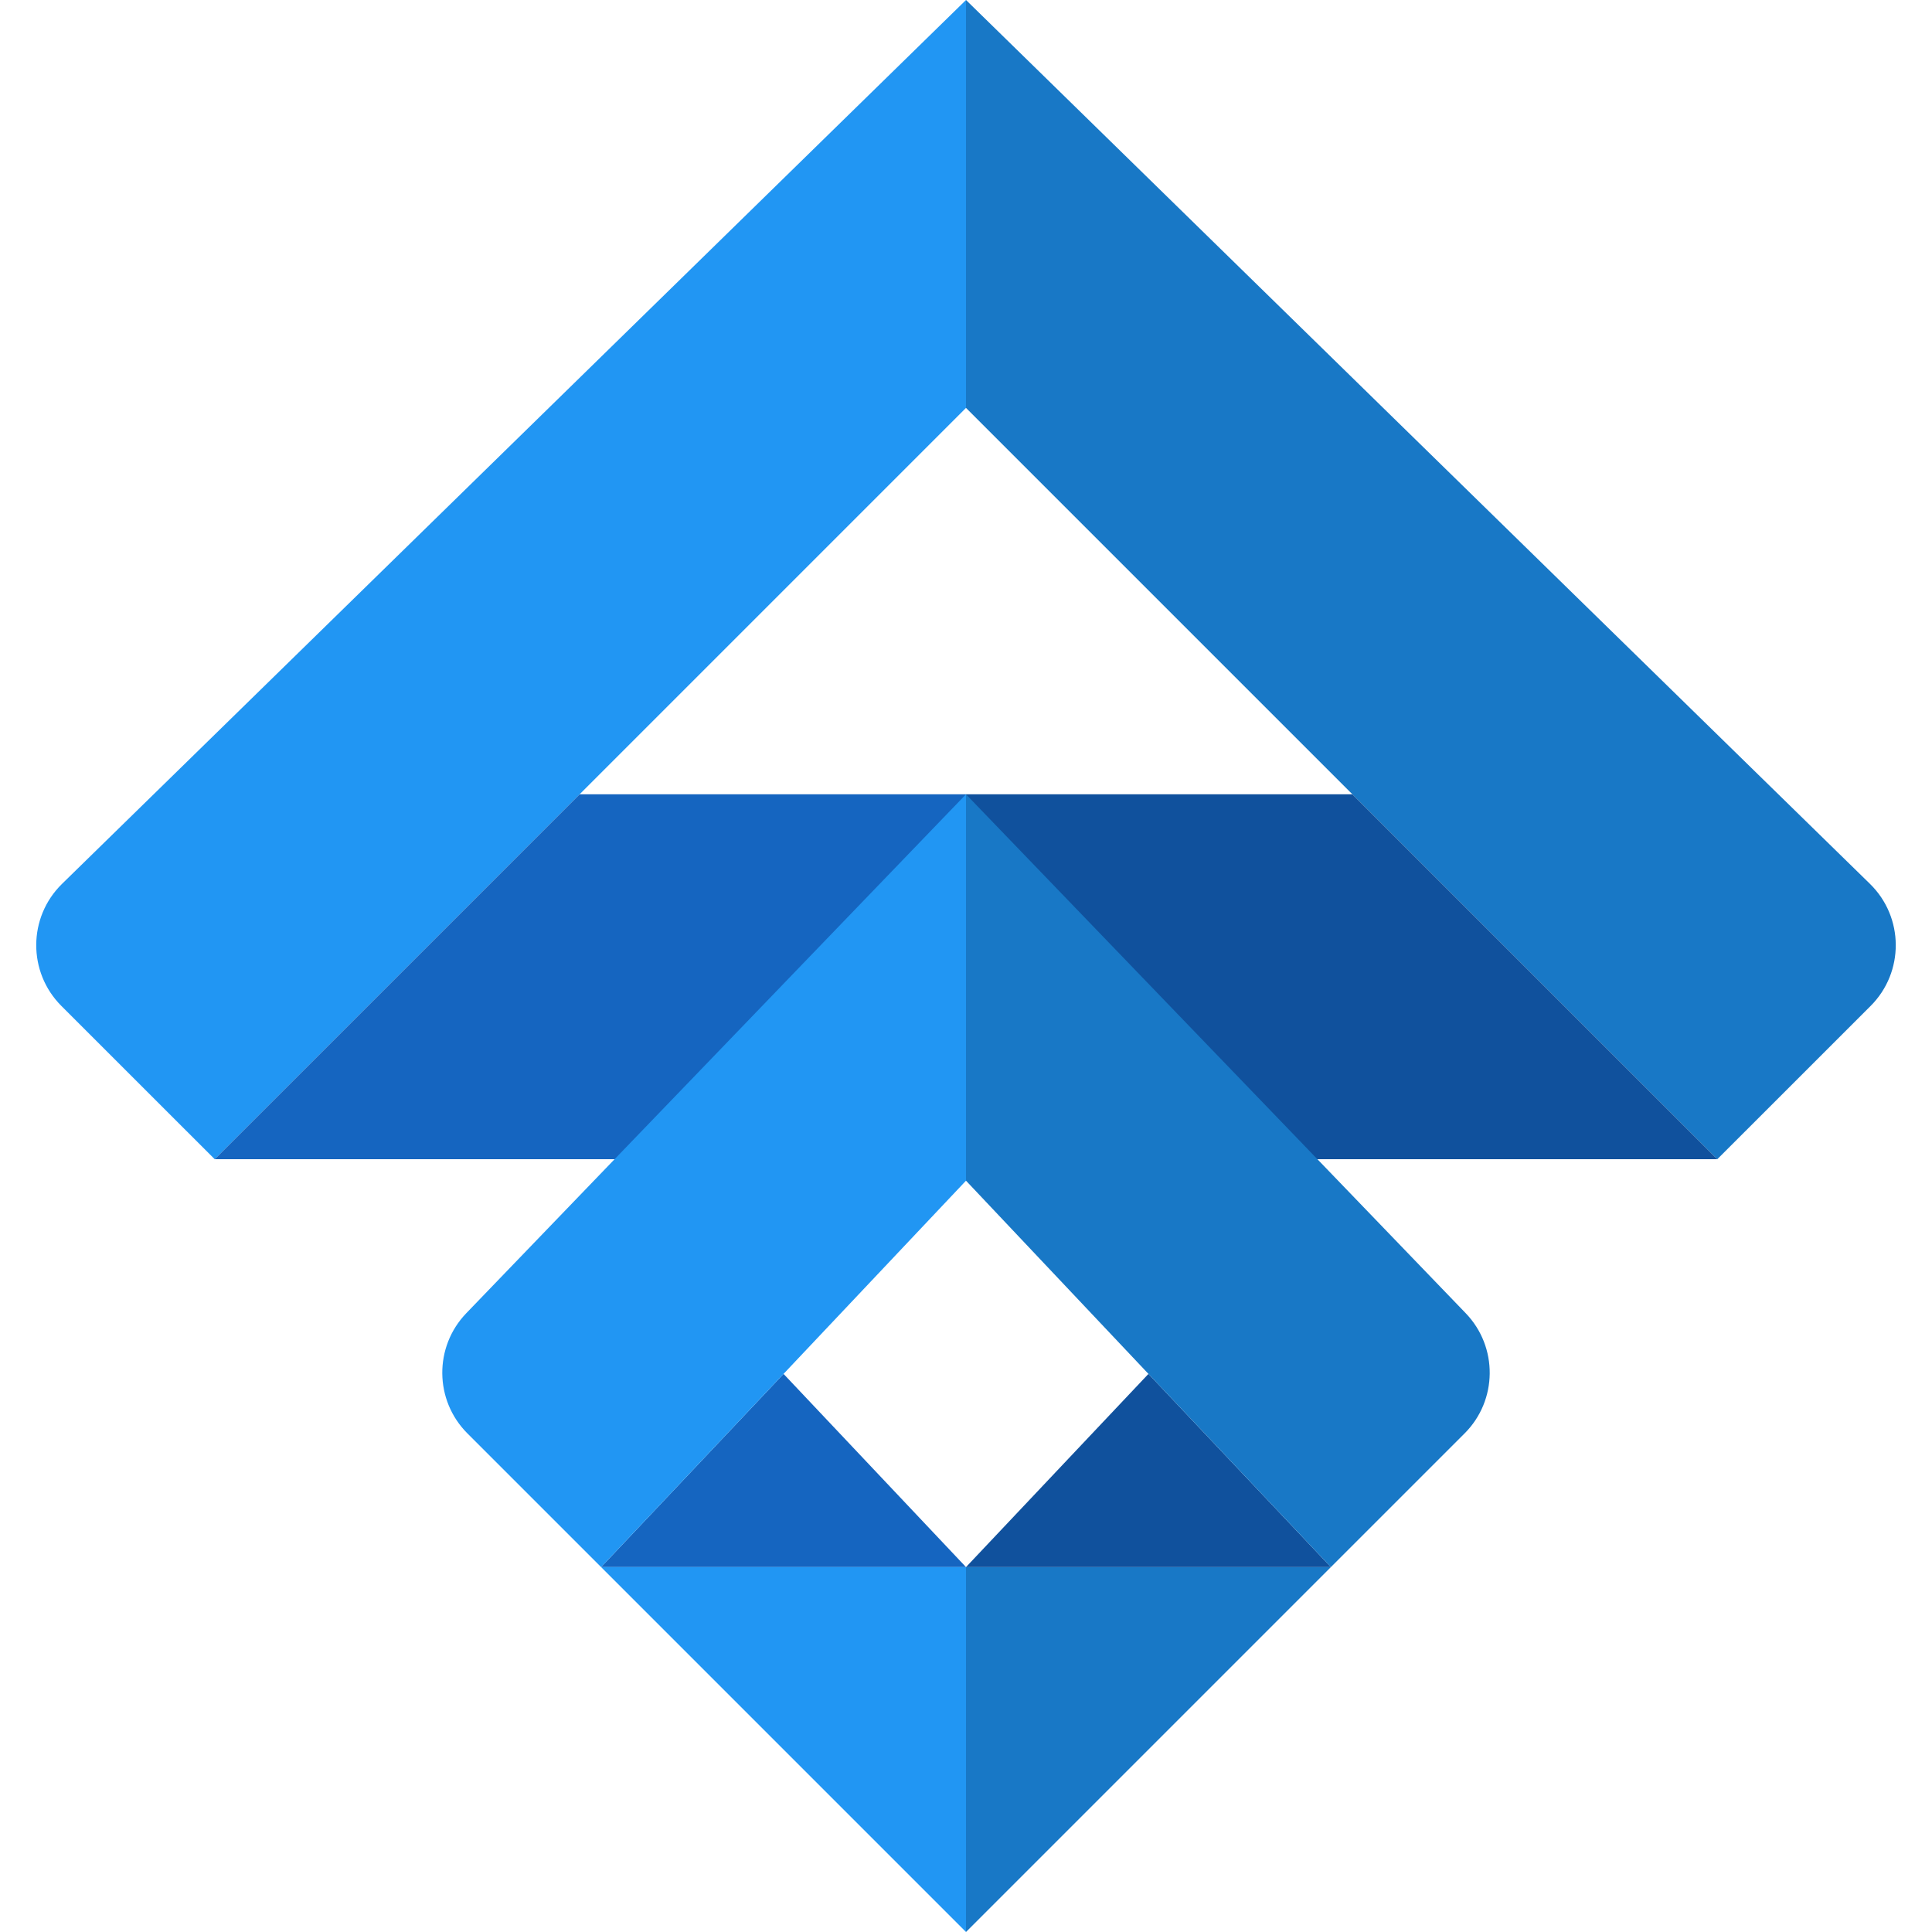
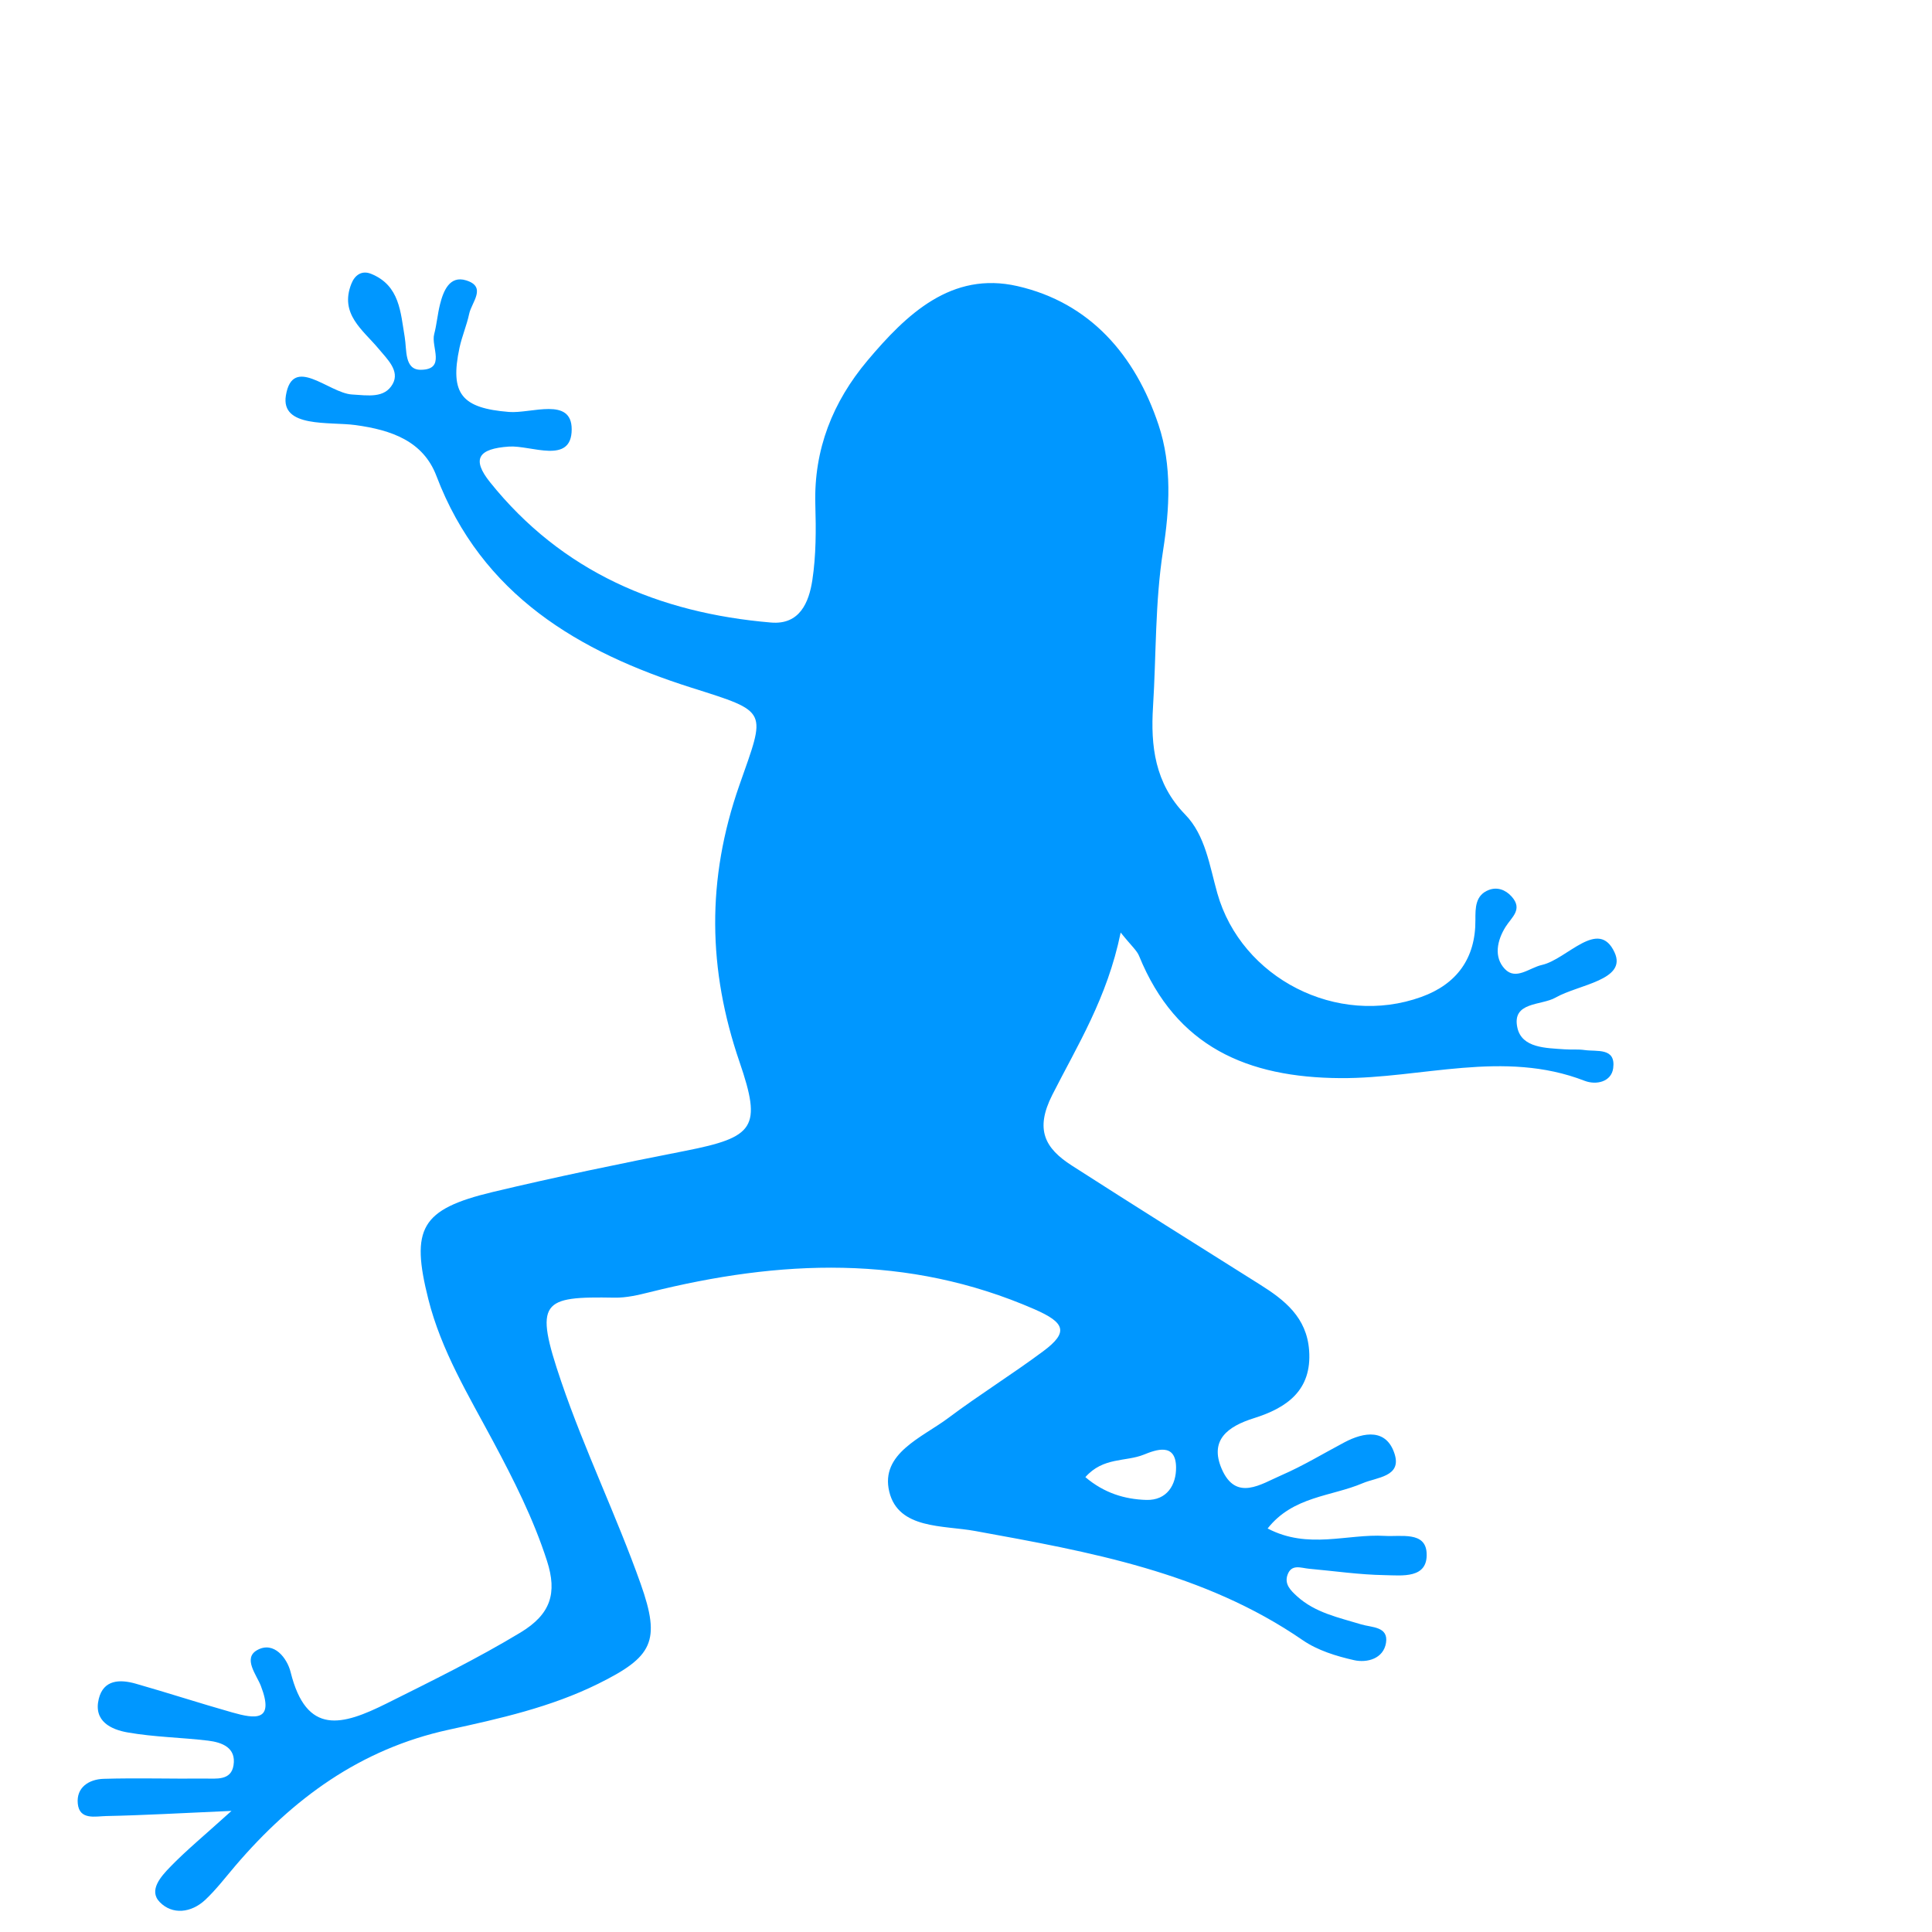
<svg xmlns="http://www.w3.org/2000/svg" width="32" height="32" viewBox="0 0 32 32" fill="none">
-   <path d="M16 6.756V0L1.028 14.639C0.462 15.192 0.457 16.102 1.017 16.662L3.556 19.2" fill="#2196F3" />
-   <path d="M16 6.756V0L30.972 14.639C31.538 15.192 31.543 16.102 30.983 16.662L28.444 19.2" fill="#1878C6" />
-   <path d="M3.556 19.2L9.6 13.156H16V19.2" fill="#1565C0" />
-   <path d="M28.444 19.2L22.4 13.156H16V19.2" fill="#10519D" />
-   <path d="M16 25.956H9.956L12.978 22.756L16 25.956Z" fill="#1565C0" />
-   <path d="M16 32L22.044 25.956L16 25.956V32Z" fill="#1878C6" />
-   <path d="M16 32L9.956 25.956H16V32Z" fill="#2196F3" />
-   <path d="M16 25.956H22.044L19.022 22.756L16 25.956Z" fill="#10519D" />
-   <path d="M7.724 21.75C7.186 22.308 7.194 23.194 7.742 23.742L9.956 25.956L16 19.556V13.156" fill="#2196F3" />
-   <path d="M24.276 21.75C24.814 22.308 24.806 23.194 24.258 23.742L22.044 25.956L16 19.556V13.156" fill="#1878C6" />
+   <g fill="#0097ff" transform="translate(0 4) scale(0.2800001)">
+     <svg width="100.0" height="100.0" x="0.0" y="0.0" viewBox="0 0 100 100">
+       <path fill-rule="evenodd" clip-rule="evenodd" d="M66.292,40.878c-0.795,3.884-2.572,6.693-4.045,9.604  c-1.042,2.058-0.432,3.16,1.157,4.18c3.689,2.369,7.408,4.7,11.121,7.034c1.476,0.926,2.77,1.95,2.914,3.892  c0.178,2.387-1.341,3.413-3.26,4.016c-1.563,0.49-2.641,1.297-1.912,2.996c0.844,1.961,2.331,0.899,3.54,0.378  c1.275-0.554,2.473-1.282,3.707-1.936c1.199-0.639,2.504-0.813,2.981,0.675c0.434,1.358-1.046,1.376-1.895,1.739  c-1.851,0.787-4.11,0.763-5.615,2.674c2.406,1.259,4.703,0.306,6.937,0.439c0.949,0.056,2.393-0.273,2.468,1  c0.093,1.553-1.461,1.338-2.484,1.321c-1.492-0.024-2.982-0.244-4.472-0.378c-0.471-0.042-1.034-0.303-1.271,0.358  c-0.2,0.559,0.192,0.932,0.563,1.271c1.077,0.979,2.462,1.255,3.794,1.662c0.621,0.19,1.623,0.117,1.468,1.093  c-0.151,0.937-1.114,1.197-1.89,1.024c-1.054-0.237-2.163-0.581-3.038-1.183c-5.85-4.025-12.608-5.226-19.382-6.459  c-1.88-0.344-4.535-0.093-5.074-2.324c-0.546-2.265,1.943-3.201,3.492-4.361c1.831-1.373,3.786-2.585,5.622-3.953  c1.51-1.124,1.285-1.689-0.531-2.481c-7.498-3.27-15.076-2.924-22.761-1.005c-0.675,0.168-1.376,0.334-2.062,0.322  c-4.32-0.076-4.797,0.173-3.161,4.977c1.379,4.047,3.265,7.921,4.696,11.954c1.209,3.414,0.697,4.32-2.52,5.913  c-2.795,1.382-5.826,2.06-8.833,2.714c-5.231,1.139-9.232,4.081-12.622,8.046c-0.583,0.683-1.13,1.404-1.781,2.017  c-0.828,0.775-1.944,0.904-2.695,0.132c-0.677-0.695,0.082-1.521,0.611-2.07c0.953-0.985,2.019-1.86,3.635-3.323  c-3.025,0.134-5.218,0.261-7.414,0.305c-0.624,0.012-1.581,0.258-1.679-0.734c-0.096-0.965,0.667-1.443,1.531-1.468  c1.992-0.059,3.986,0.005,5.98-0.015c0.67-0.007,1.557,0.14,1.702-0.787c0.165-1.041-0.677-1.355-1.502-1.456  c-1.583-0.19-3.19-0.209-4.756-0.485c-0.981-0.17-2.035-0.66-1.715-1.981c0.277-1.146,1.247-1.171,2.179-0.907  c1.913,0.544,3.804,1.163,5.718,1.704c1.358,0.385,2.514,0.556,1.692-1.572c-0.246-0.642-1.083-1.639-0.211-2.119  c0.991-0.549,1.771,0.492,1.972,1.305c0.938,3.776,3.051,3.164,5.688,1.851c2.676-1.337,5.35-2.646,7.916-4.196  c1.78-1.078,2.177-2.321,1.562-4.233c-0.801-2.486-1.963-4.783-3.186-7.07c-1.452-2.719-3.066-5.362-3.833-8.409  c-1.051-4.18-0.462-5.32,3.81-6.343c3.772-0.901,7.576-1.685,11.383-2.433c4.118-0.81,4.54-1.388,3.216-5.257  c-1.873-5.464-1.965-10.789-0.012-16.368c1.57-4.484,1.785-4.308-2.84-5.776c-6.636-2.106-12.401-5.471-15.078-12.522  c-0.784-2.063-2.654-2.719-4.792-3.011c-1.531-0.21-4.434,0.183-4.113-1.753c0.4-2.424,2.544-0.137,3.91-0.056  c0.947,0.056,1.925,0.239,2.407-0.622c0.435-0.778-0.327-1.473-0.825-2.075c-0.938-1.126-2.331-2.058-1.619-3.853  c0.19-0.483,0.591-0.822,1.173-0.585c1.694,0.69,1.733,2.272,1.983,3.74c0.128,0.756-0.032,1.946,0.958,1.934  c1.495-0.017,0.587-1.361,0.784-2.104c0.151-0.575,0.199-1.18,0.343-1.758c0.202-0.81,0.572-1.727,1.544-1.429  c1.244,0.38,0.328,1.297,0.185,1.975c-0.144,0.681-0.426,1.329-0.573,2.009c-0.59,2.75,0.149,3.577,2.928,3.801  c1.317,0.105,3.712-0.912,3.708,1.031c-0.003,2.107-2.4,0.929-3.707,1.017c-1.812,0.122-2.231,0.727-1.123,2.109  c4.257,5.306,9.991,7.739,16.623,8.3c1.702,0.144,2.241-1.202,2.441-2.5c0.224-1.468,0.222-2.987,0.178-4.479  c-0.095-3.262,1.034-6.078,3.084-8.517c2.305-2.738,4.967-5.296,8.868-4.406c4.291,0.98,6.971,4.079,8.349,8.205  c0.807,2.416,0.655,4.972,0.272,7.422c-0.482,3.08-0.404,6.174-0.597,9.255c-0.145,2.307,0.102,4.528,1.901,6.376  c1.197,1.229,1.441,3.021,1.902,4.655c1.424,5.04,7.095,7.934,12.071,6.135c2.085-0.753,3.214-2.277,3.196-4.555  c-0.002-0.712-0.007-1.46,0.788-1.77c0.482-0.188,0.978-0.032,1.351,0.383c0.688,0.763,0.007,1.221-0.352,1.794  c-0.505,0.805-0.714,1.794-0.044,2.497c0.653,0.69,1.458-0.078,2.194-0.241c1.495-0.336,3.346-2.809,4.297-0.736  c0.751,1.636-2.136,1.892-3.497,2.67c-0.844,0.48-2.597,0.227-2.253,1.785c0.266,1.197,1.683,1.195,2.785,1.272  c0.397,0.029,0.802-0.012,1.194,0.044c0.727,0.105,1.851-0.161,1.688,1.073c-0.107,0.807-1,1.015-1.697,0.744  c-4.794-1.854-9.626-0.129-14.435-0.156c-5.51-0.034-9.724-1.855-11.91-7.22C67.252,41.937,66.936,41.681,66.292,40.878z   M64.204,73.093c1.112,0.943,2.324,1.309,3.6,1.348c1.238,0.037,1.779-0.907,1.765-1.934c-0.02-1.468-1.185-1.038-1.914-0.743  C66.584,72.195,65.26,71.896,64.204,73.093z" />
+     </svg>
+   </g>
</svg>
